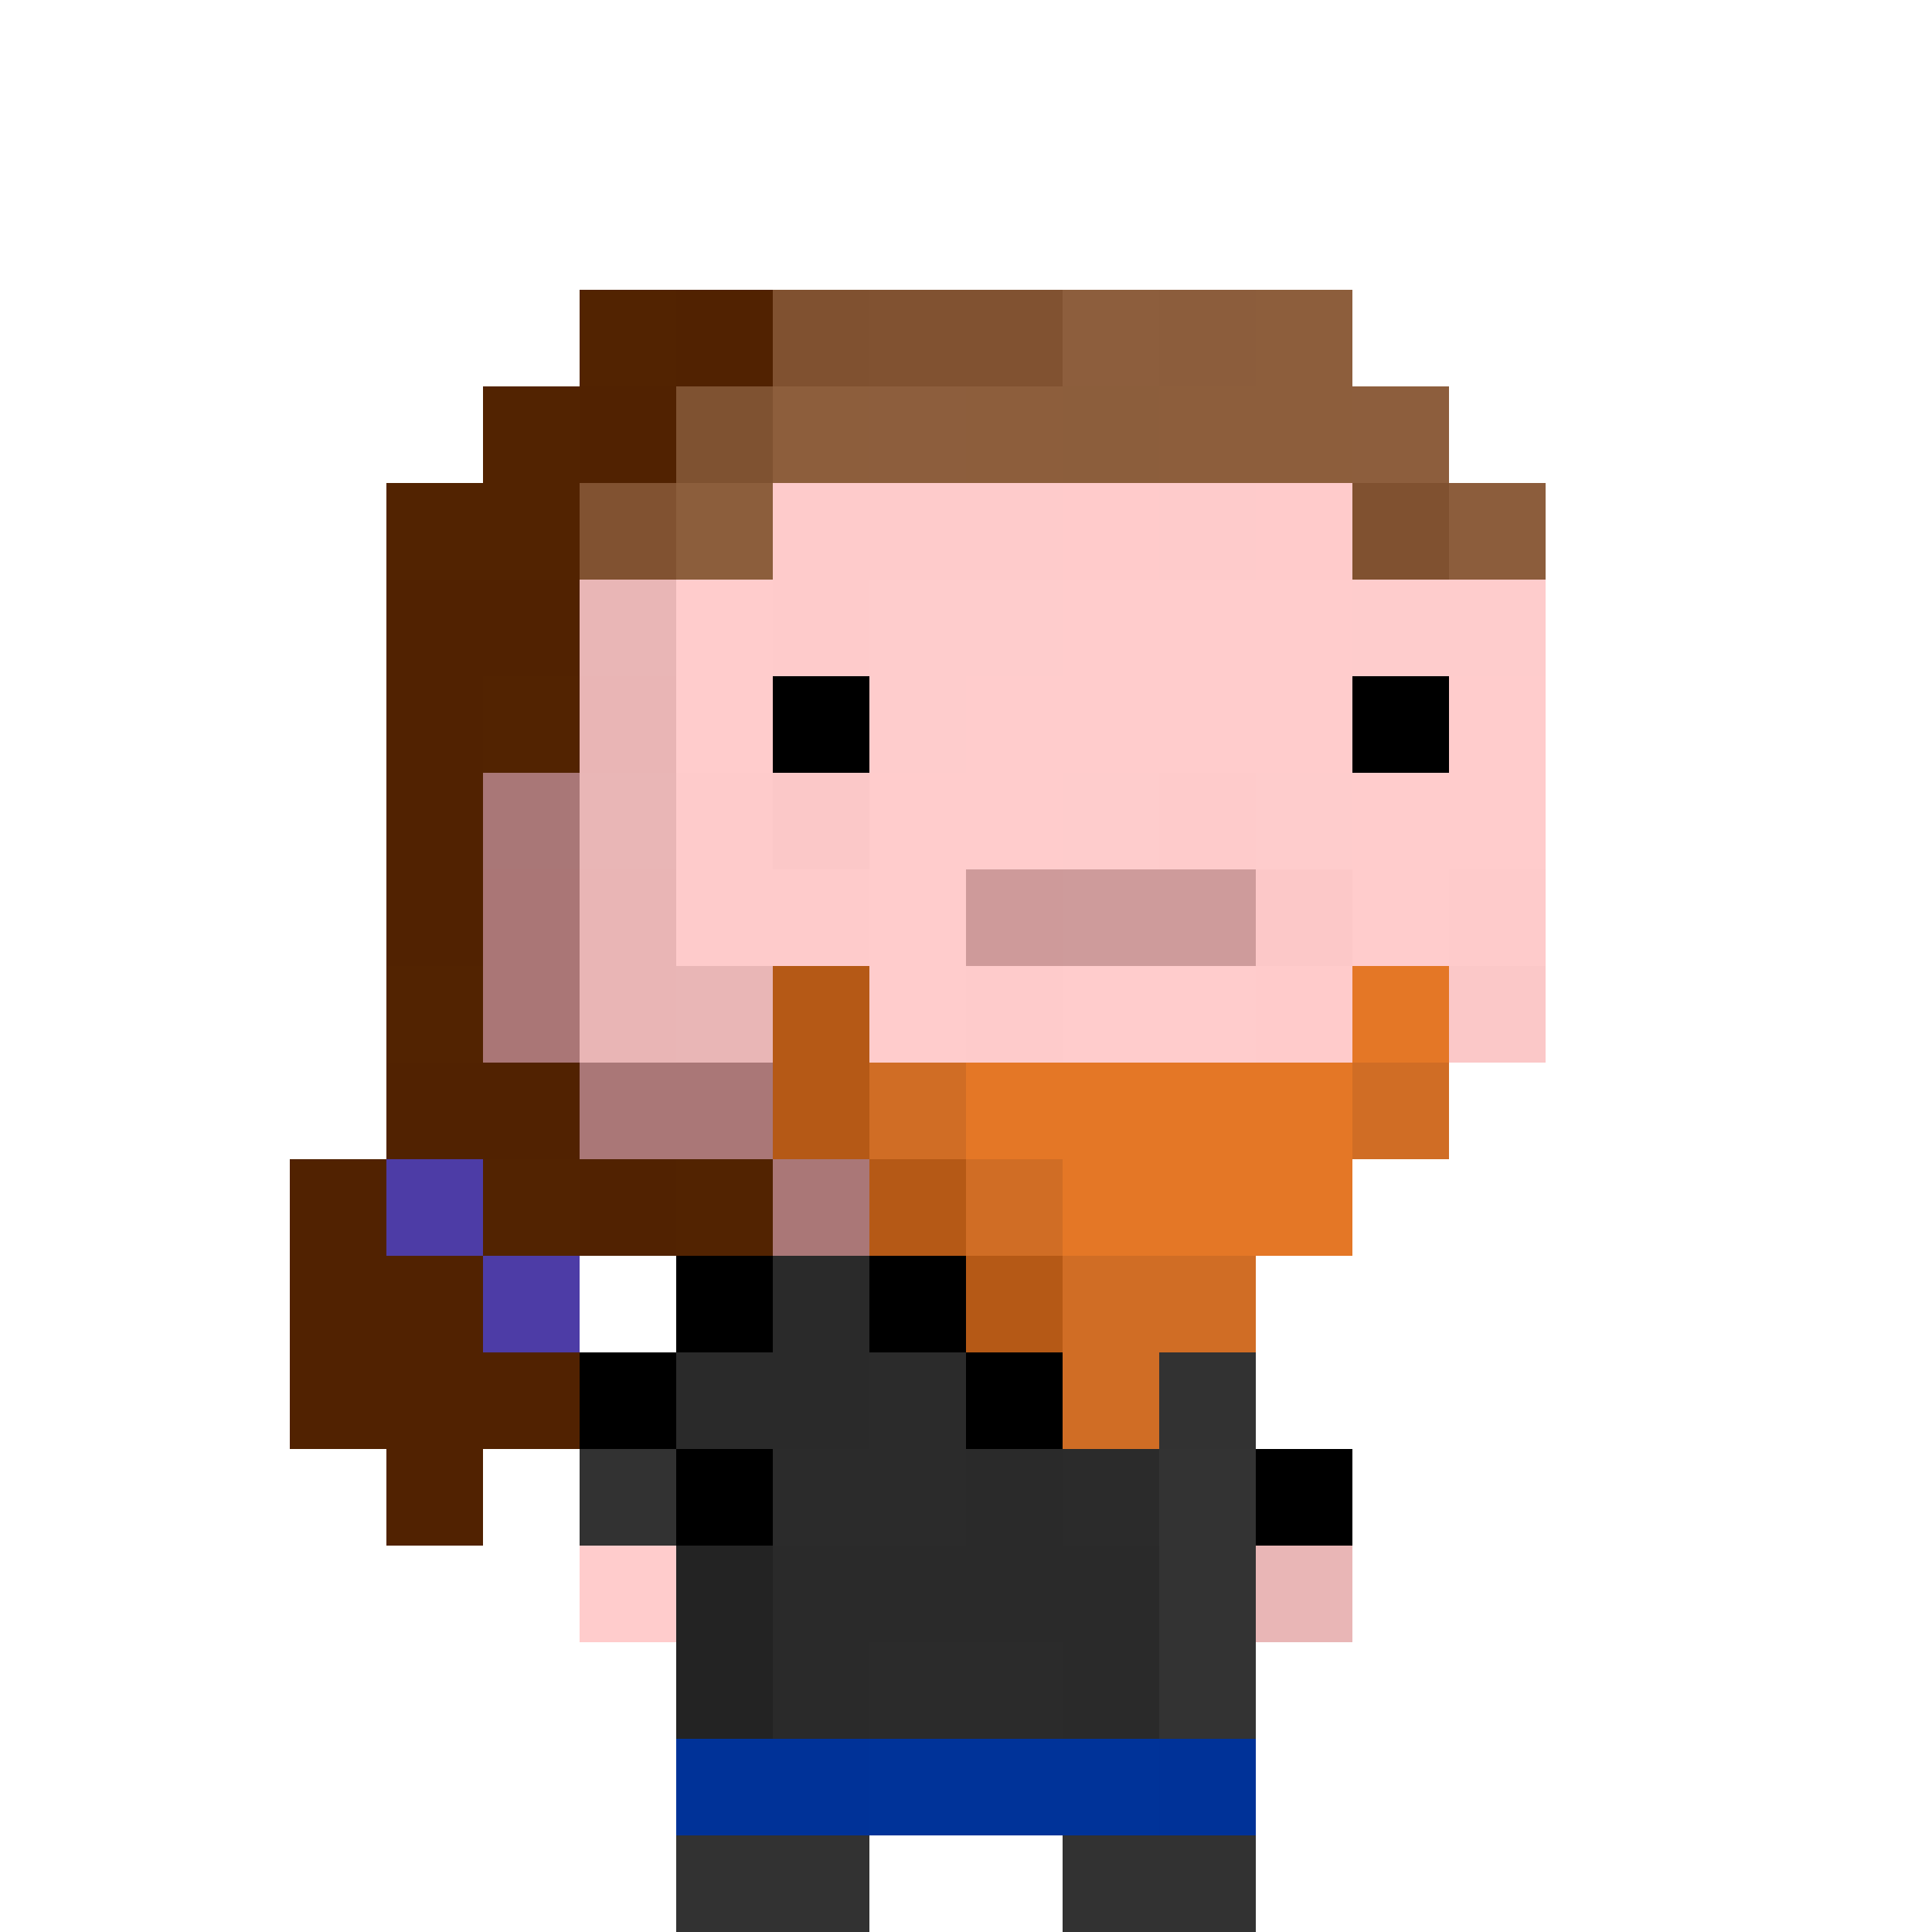
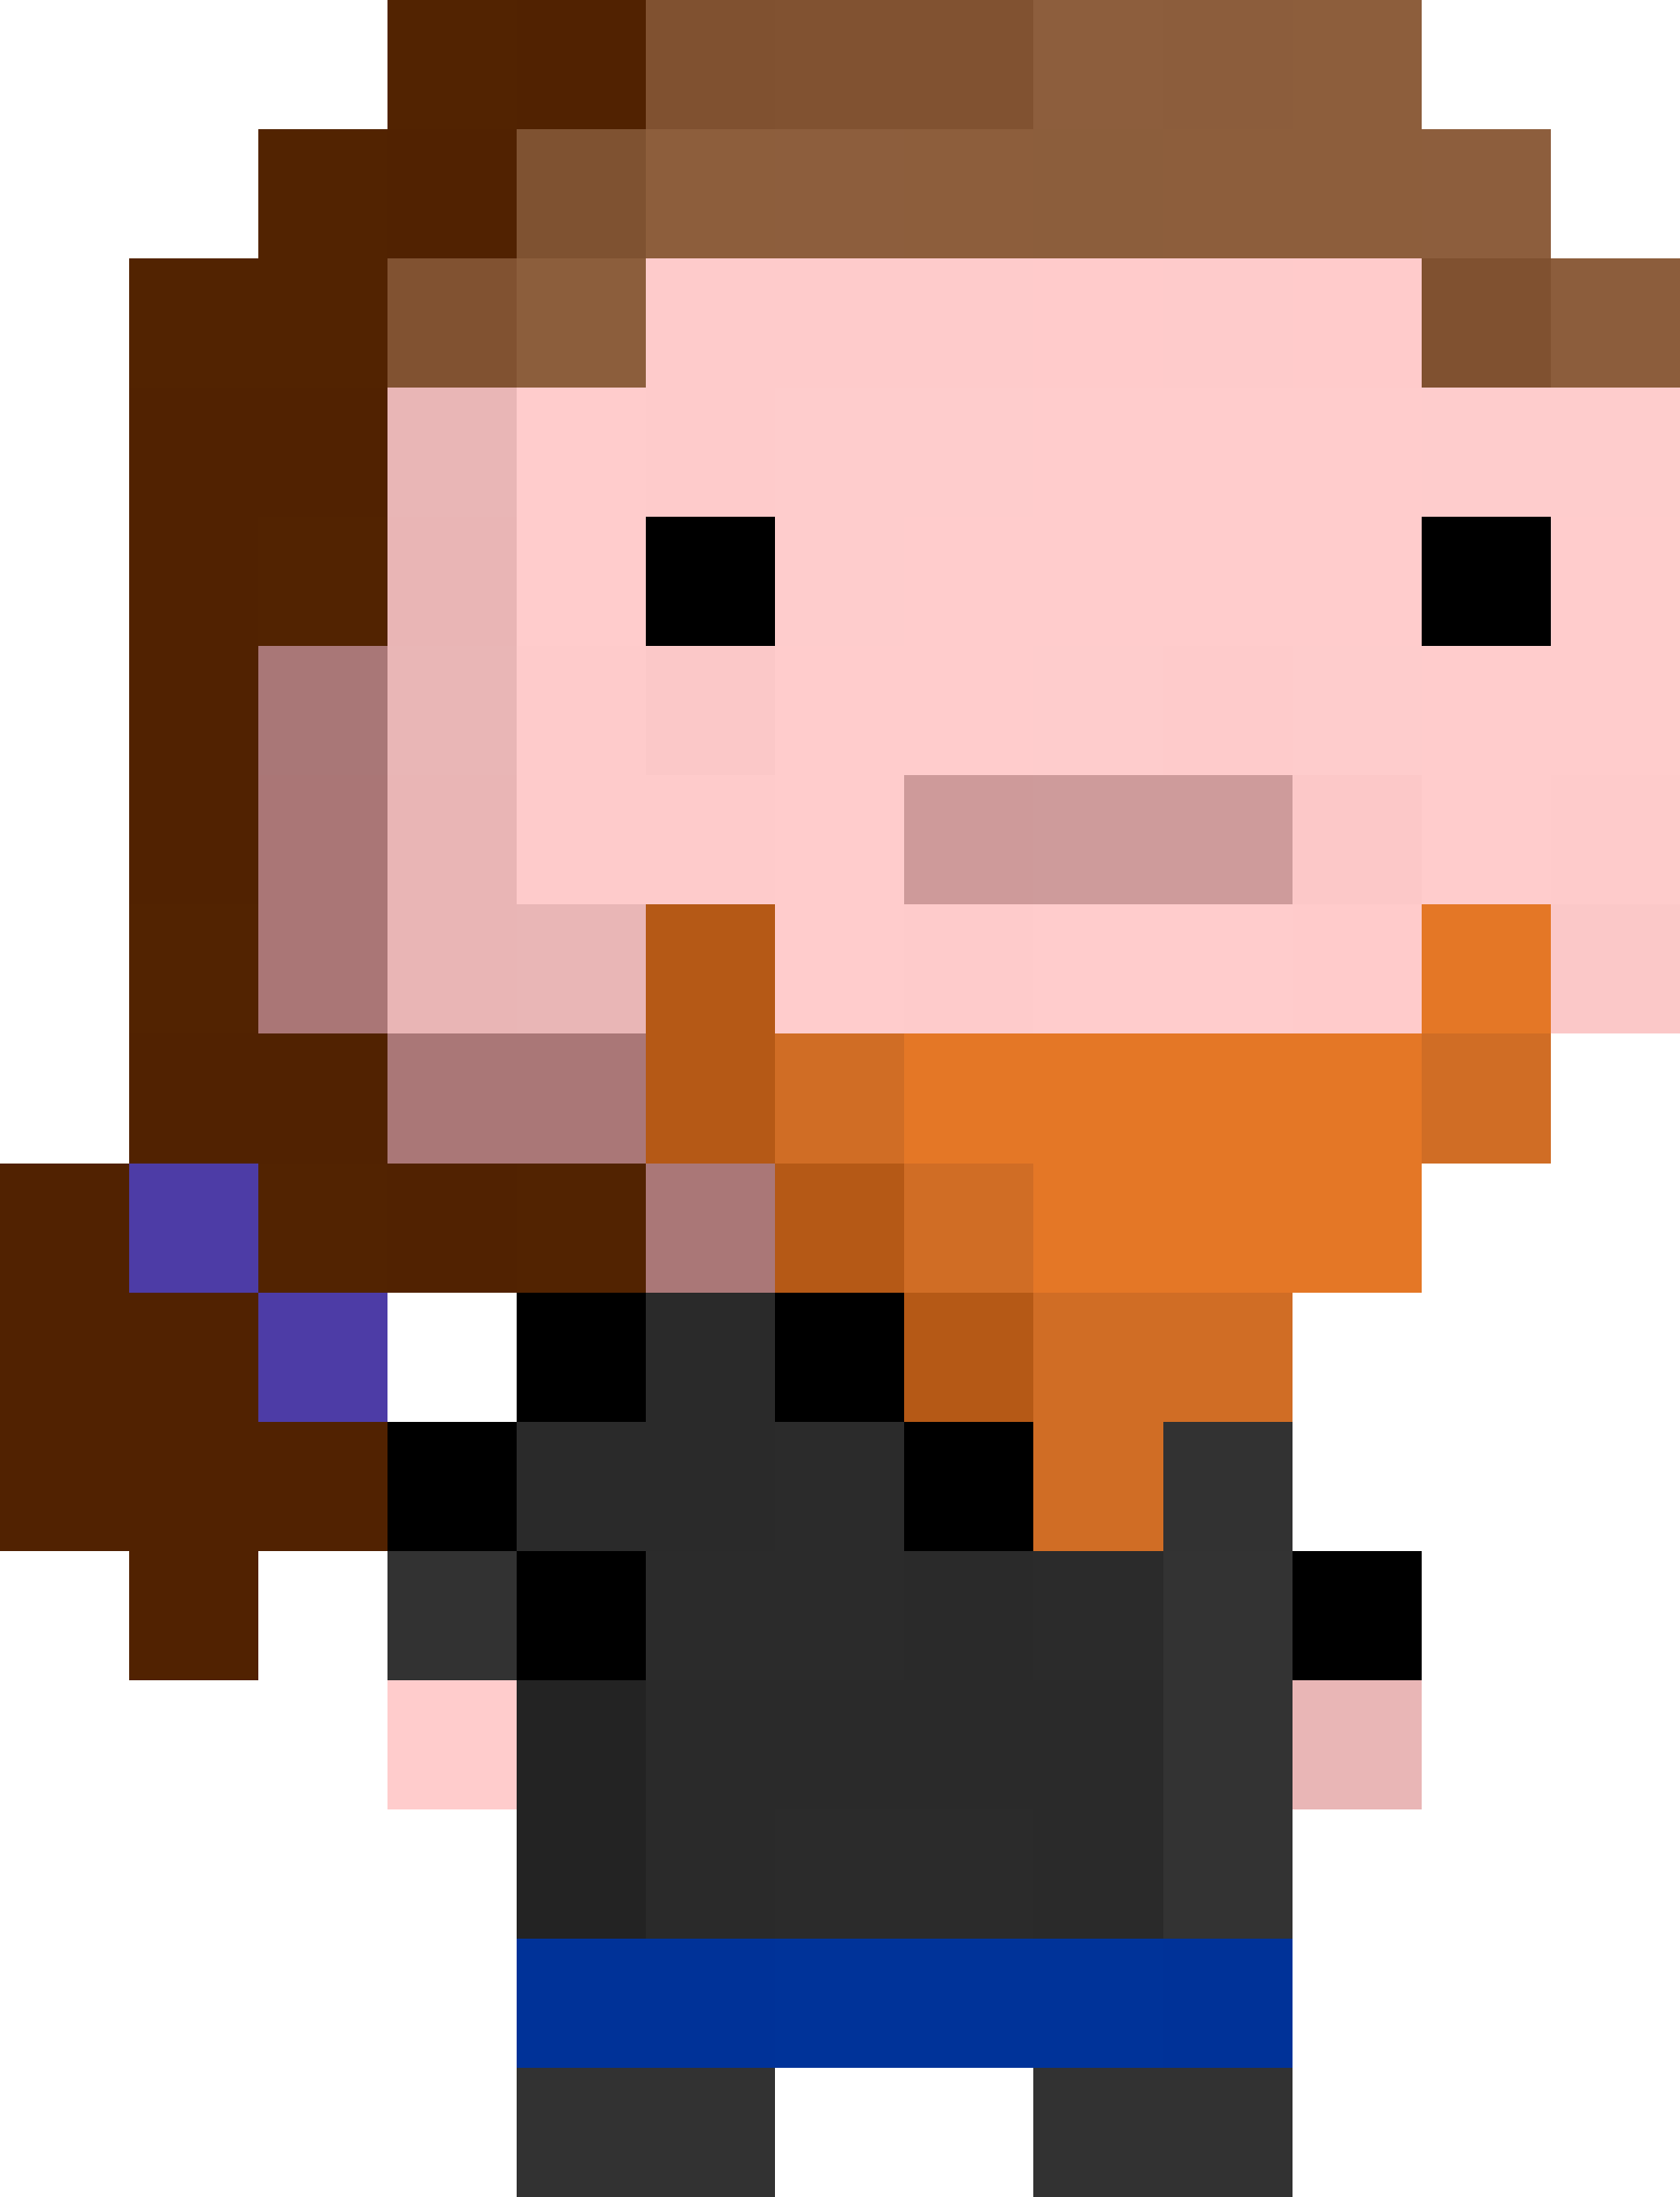
- <svg xmlns="http://www.w3.org/2000/svg" viewBox="0 -0.5 20 20" shape-rendering="crispEdges">
-   <path stroke="#522301" d="M6 3h1M5 4h1M4 5h2M5 7h1M4 10h1M5 12h1M7 12h1" />
-   <path stroke="#512201" d="M7 3h1M6 4h1M4 6h2M4 7h1M4 8h1M4 9h1M4 11h2M3 12h1M6 12h1M3 13h2M3 14h3M4 15h1" />
-   <path stroke="#805130" d="M8 3h1M14 5h1" />
-   <path stroke="#815231" d="M9 3h2M6 5h1" />
-   <path stroke="#8d5e3d" d="M11 3h1M9 4h1M14 4h1" />
-   <path stroke="#8c5d3c" d="M12 3h1M15 5h1" />
-   <path stroke="#8d5e3c" d="M13 3h1M8 4h1M10 4h1M12 4h2" />
-   <path stroke="#7f5231" d="M7 4h1" />
-   <path stroke="#8c5e3c" d="M11 4h1M7 5h1" />
-   <path stroke="#fecbcb" d="M8 5h3M12 5h1M8 6h1M7 8h1M12 8h1M7 9h2M15 9h1M10 10h1" />
-   <path stroke="#ffcbcb" d="M11 5h1M13 5h1M13 10h1" />
-   <path stroke="#e9b6b6" d="M6 6h1M6 8h1M7 10h1M13 16h1" />
-   <path stroke="#ffcccc" d="M7 6h1M11 6h3M7 7h1M10 7h4M15 7h1M9 8h2M14 8h2M9 9h1M14 9h1M9 10h1M11 10h2M6 16h1" />
-   <path stroke="#fecccc" d="M9 6h2M14 6h2M9 7h1M11 8h1M13 8h1" />
-   <path stroke="#e9b5b5" d="M6 7h1M6 9h1M6 10h1" />
-   <path stroke="#000000" d="M8 7h1M14 7h1M7 13h1M9 13h1M6 14h1M10 14h1M7 15h1M13 15h1" />
-   <path stroke="#a97777" d="M5 8h1" />
-   <path stroke="#fbc8c8" d="M8 8h1M15 10h1" />
-   <path stroke="#aa7676" d="M5 9h1M5 10h1" />
-   <path stroke="#ce9a9a" d="M10 9h1" />
-   <path stroke="#ce9b9b" d="M11 9h2" />
-   <path stroke="#fcc8c8" d="M13 9h1" />
-   <path stroke="#b55916" d="M8 10h1M8 11h1M9 12h1M10 13h1" />
-   <path stroke="#e47726" d="M14 10h1M10 11h4M11 12h3" />
-   <path stroke="#aa7777" d="M6 11h2M8 12h1" />
-   <path stroke="#d06d25" d="M9 11h1M14 11h1M10 12h1M11 13h2M11 14h1" />
-   <path stroke="#4d3ca6" d="M4 12h1M5 13h1" />
-   <path stroke="#2a2a2a" d="M8 13h1M7 14h2M10 15h1M8 16h4M8 17h1M11 17h1" />
-   <path stroke="#2b2b2b" d="M9 14h1M8 15h2M11 15h1M9 17h2" />
-   <path stroke="#323232" d="M12 14h1M6 15h1M7 19h2M11 19h2" />
-   <path stroke="#333333" d="M12 15h1M12 16h1M12 17h1" />
-   <path stroke="#232323" d="M7 16h1M7 17h1" />
-   <path stroke="#003298" d="M7 18h2M12 18h1" />
-   <path stroke="#003399" d="M9 18h3" />
+ <svg xmlns="http://www.w3.org/2000/svg" viewBox="0 -0.5 13 17" shape-rendering="crispEdges">
+   <path stroke="#522301" d="M3 0h1M2 1h1M1 2h2M2 4h1M1 7h1M2 9h1M4 9h1" />
+   <path stroke="#512201" d="M4 0h1M3 1h1M1 3h2M1 4h1M1 5h1M1 6h1M1 8h2M0 9h1M3 9h1M0 10h2M0 11h3M1 12h1" />
+   <path stroke="#805130" d="M5 0h1M11 2h1" />
+   <path stroke="#815231" d="M6 0h2M3 2h1" />
+   <path stroke="#8d5e3d" d="M8 0h1M6 1h1M11 1h1" />
+   <path stroke="#8c5d3c" d="M9 0h1M12 2h1" />
+   <path stroke="#8d5e3c" d="M10 0h1M5 1h1M7 1h1M9 1h2" />
+   <path stroke="#7f5231" d="M4 1h1" />
+   <path stroke="#8c5e3c" d="M8 1h1M4 2h1" />
+   <path stroke="#fecbcb" d="M5 2h3M9 2h1M5 3h1M4 5h1M9 5h1M4 6h2M12 6h1M7 7h1" />
+   <path stroke="#ffcbcb" d="M8 2h1M10 2h1M10 7h1" />
+   <path stroke="#e9b6b6" d="M3 3h1M3 5h1M4 7h1M10 13h1" />
+   <path stroke="#ffcccc" d="M4 3h1M8 3h3M4 4h1M7 4h4M12 4h1M6 5h2M11 5h2M6 6h1M11 6h1M6 7h1M8 7h2M3 13h1" />
+   <path stroke="#fecccc" d="M6 3h2M11 3h2M6 4h1M8 5h1M10 5h1" />
+   <path stroke="#e9b5b5" d="M3 4h1M3 6h1M3 7h1" />
+   <path stroke="#000000" d="M5 4h1M11 4h1M4 10h1M6 10h1M3 11h1M7 11h1M4 12h1M10 12h1" />
+   <path stroke="#a97777" d="M2 5h1" />
+   <path stroke="#fbc8c8" d="M5 5h1M12 7h1" />
+   <path stroke="#aa7676" d="M2 6h1M2 7h1" />
+   <path stroke="#ce9a9a" d="M7 6h1" />
+   <path stroke="#ce9b9b" d="M8 6h2" />
+   <path stroke="#fcc8c8" d="M10 6h1" />
+   <path stroke="#b55916" d="M5 7h1M5 8h1M6 9h1M7 10h1" />
+   <path stroke="#e47726" d="M11 7h1M7 8h4M8 9h3" />
+   <path stroke="#aa7777" d="M3 8h2M5 9h1" />
+   <path stroke="#d06d25" d="M6 8h1M11 8h1M7 9h1M8 10h2M8 11h1" />
+   <path stroke="#4d3ca6" d="M1 9h1M2 10h1" />
+   <path stroke="#2a2a2a" d="M5 10h1M4 11h2M7 12h1M5 13h4M5 14h1M8 14h1" />
+   <path stroke="#2b2b2b" d="M6 11h1M5 12h2M8 12h1M6 14h2" />
+   <path stroke="#323232" d="M9 11h1M3 12h1M4 16h2M8 16h2" />
+   <path stroke="#333333" d="M9 12h1M9 13h1M9 14h1" />
+   <path stroke="#232323" d="M4 13h1M4 14h1" />
+   <path stroke="#003298" d="M4 15h2M9 15h1" />
+   <path stroke="#003399" d="M6 15h3" />
</svg>
